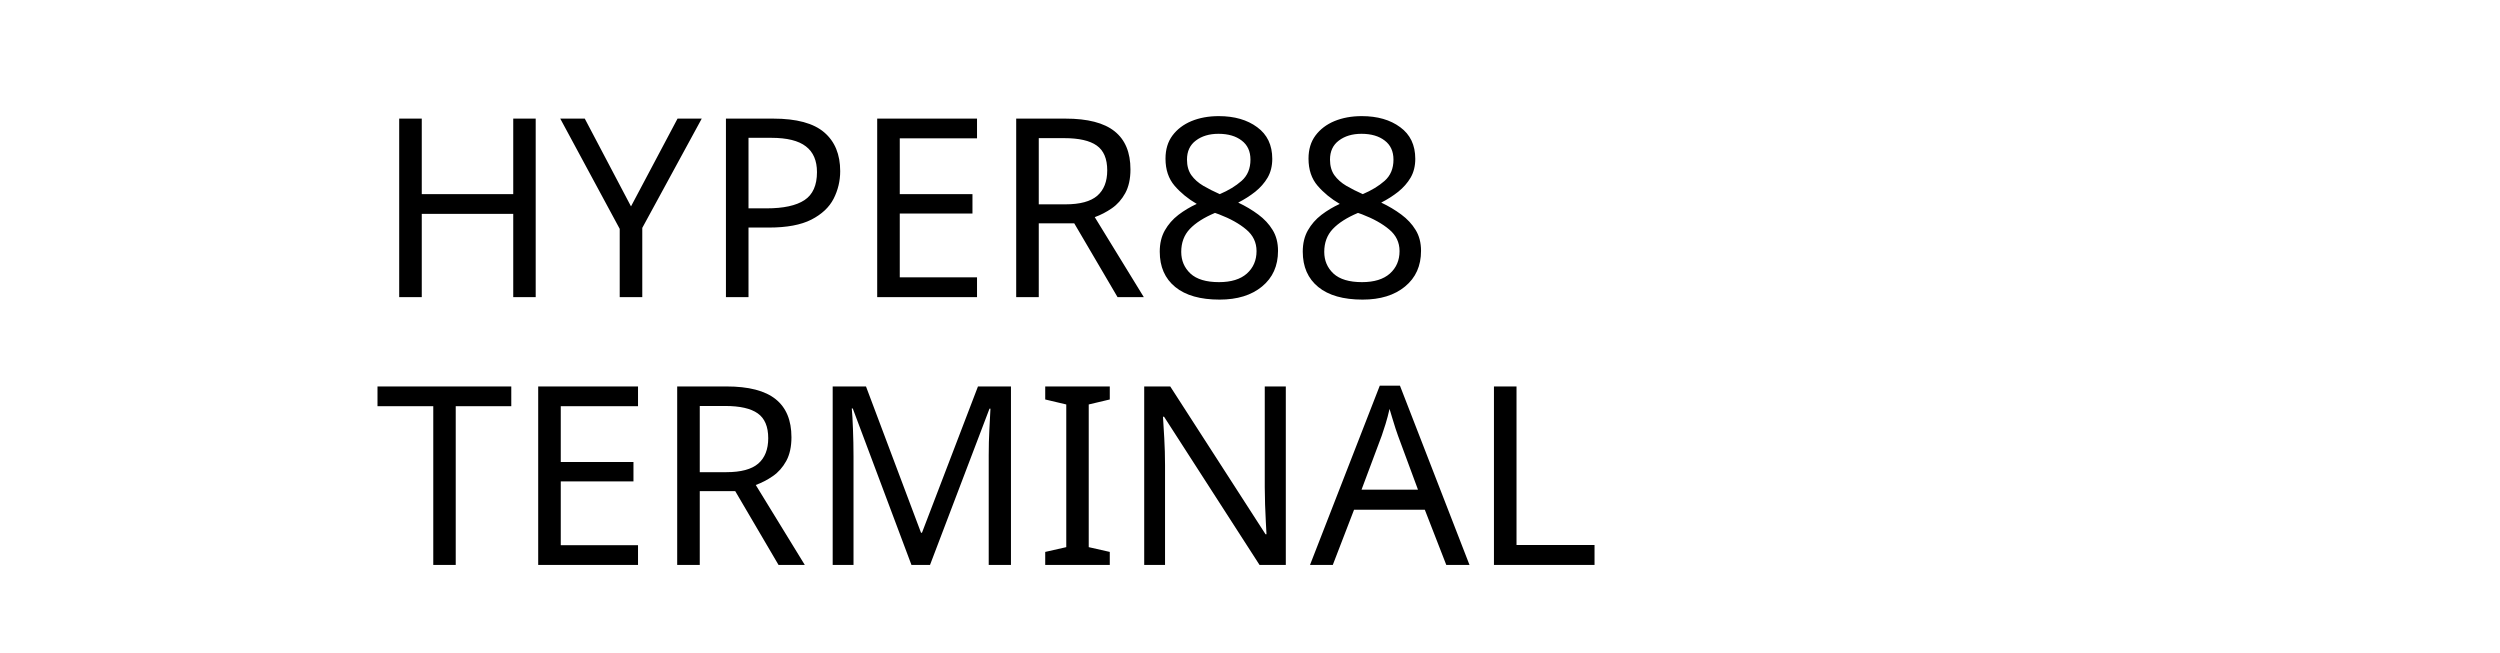
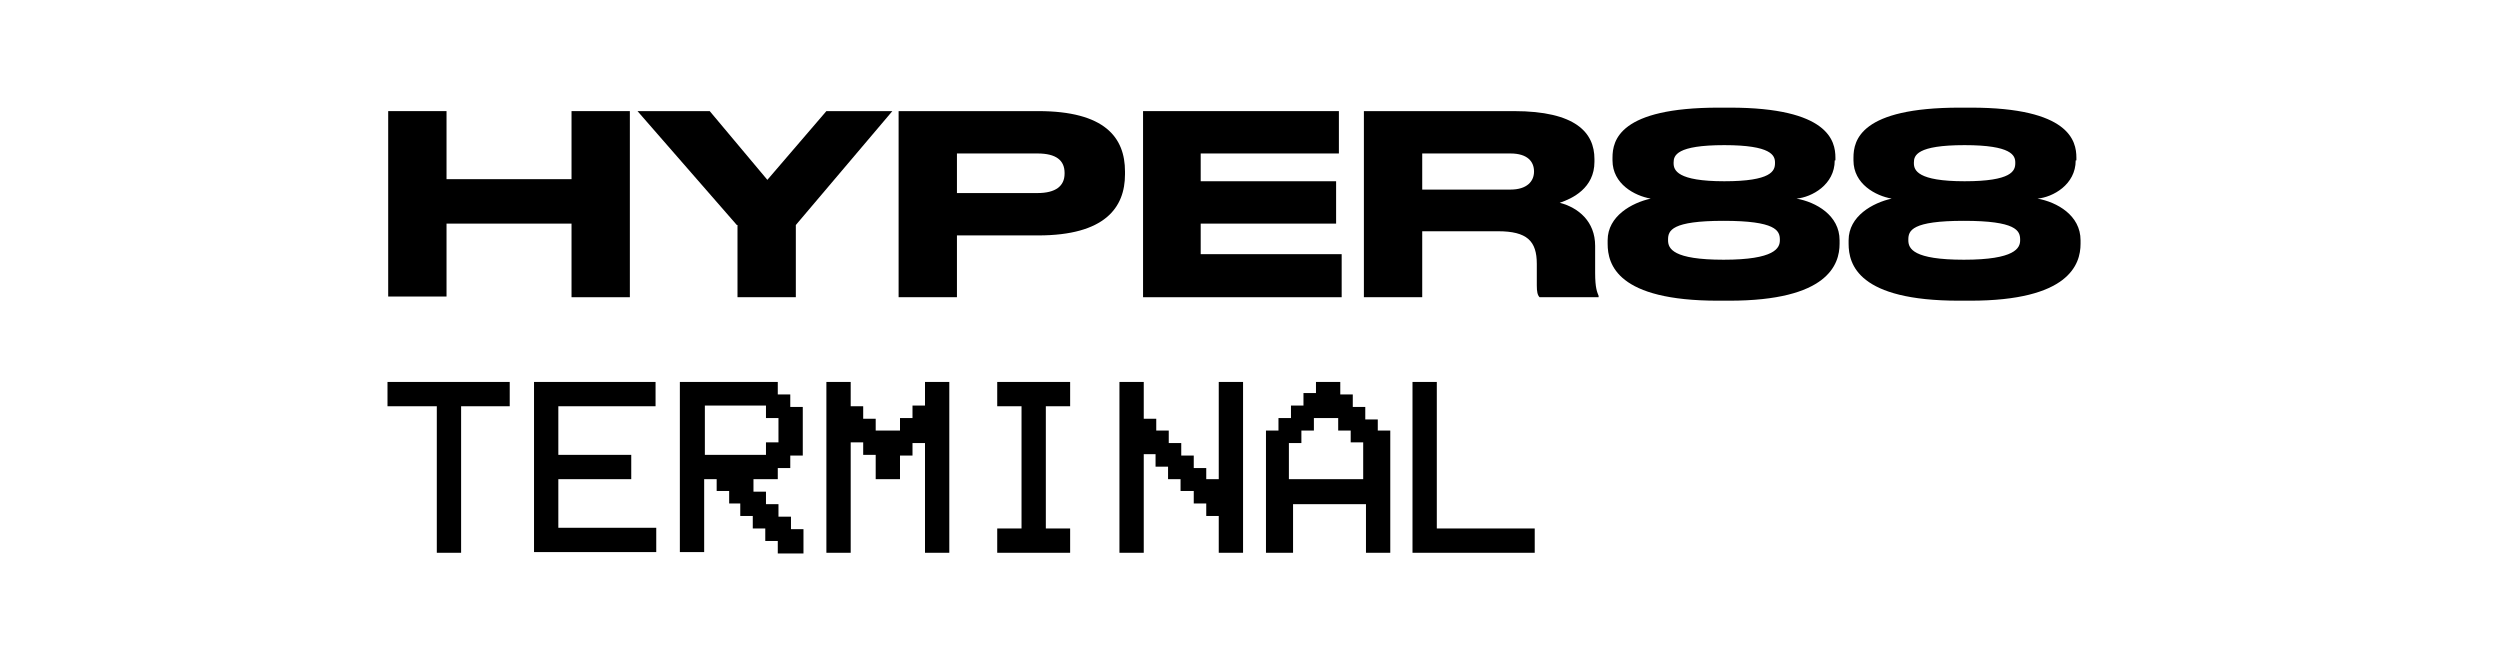
<svg xmlns="http://www.w3.org/2000/svg" version="1.1" id="图层_1" x="0px" y="0px" viewBox="0 0 360 94" style="enable-background:new 0 0 360 94;" xml:space="preserve">
-   <style type="text/css">
- 	.st0{fill:none;}
- 	.st1{font-family:'DrukWide-Medium';}
- 	.st2{font-size:36px;}
- 	.st3{font-family:'VCROSDMono';}
- </style>
-   <rect x="54" y="16" class="st0" width="328" height="62" />
-   <text transform="matrix(1 0 0 1 54 42.7837)" class="st1 st2">HYPER88</text>
-   <rect x="54" y="55" class="st0" width="349" height="35" />
-   <text transform="matrix(1 0 0 1 54 81.3516)" class="st3 st2">TERMINAL</text>
+   <g>
+     <path d="M55.9,16h8.4v9.8h18V16h8.4v26.8h-8.4V32.2h-18v10.5h-8.4V16z" />
+     <path d="M106.1,32.4L91.8,16h10.4l8.3,9.9l8.5-9.9h9.5l-13.9,16.4v10.4h-8.4V32.4z" />
+     <path d="M137.8,33.9v8.9h-8.4V16h20.1c9.6,0,12.5,3.8,12.5,8.7v0.4c0,4.8-2.9,8.8-12.5,8.8H137.8z M137.8,27.8h11.6   c2.6,0,3.9-1,3.9-2.8v-0.1c0-1.8-1.2-2.8-3.9-2.8h-11.6V27.8z" />
+     <path d="M192.8,16v6.1h-19.9v4h19.5v6.1h-19.5v4.4h20.3v6.2h-28.6V16H192.8z" />
+     <path d="M204.8,42.8h-8.4V16H218c8.9,0,11.6,3.1,11.6,6.9v0.4c0,3.8-3.2,5.3-5,5.9c2.7,0.7,5.1,2.7,5.1,6.2v3.9   c0,2.2,0.3,2.8,0.5,3.3v0.2h-8.5c-0.3-0.3-0.4-0.8-0.4-1.7V38c0-3.3-1.4-4.7-5.6-4.7h-10.9V42.8z M204.8,27.3h12.7   c2.4,0,3.4-1.2,3.4-2.6v0c0-1.4-0.9-2.6-3.4-2.6h-12.7V27.3z" />
+     <path d="M264.2,23.1c0,3.5-3.3,5.3-5.5,5.5c2.8,0.5,6.2,2.4,6.2,6v0.5c0,3-1.7,8.2-15.9,8.2h-1.6c-14.5,0-15.9-5.2-15.9-8.2v-0.5   c0-3.5,3.5-5.4,6.2-6c-2.3-0.4-5.5-2.1-5.5-5.5v-0.4c0-2.5,1-7.2,15.3-7.2h1.6c14.2,0,15.2,4.8,15.2,7.2V23.1z M256.3,34.5   c0-1.3-0.6-2.7-8.1-2.7c-7.5,0-8,1.4-8,2.7v0.1c0,1.2,0.7,2.8,8,2.8c7.4,0,8.1-1.7,8.1-2.8V34.5z M255.6,23.4c0-1-0.5-2.5-7.3-2.5   c-6.9,0-7.3,1.5-7.3,2.5v0.1c0,1,0.5,2.6,7.3,2.6c6.8,0,7.3-1.5,7.3-2.6V23.4z" />
+     <path d="M298.9,23.1c0,3.5-3.3,5.3-5.5,5.5c2.8,0.5,6.2,2.4,6.2,6v0.5c0,3-1.7,8.2-15.9,8.2h-1.6c-14.5,0-15.9-5.2-15.9-8.2v-0.5   c0-3.5,3.5-5.4,6.2-6c-2.3-0.4-5.5-2.1-5.5-5.5v-0.4c0-2.5,1-7.2,15.3-7.2h1.6c14.2,0,15.2,4.8,15.2,7.2V23.1z M290.9,34.5   c0-1.3-0.6-2.7-8.1-2.7c-7.5,0-8,1.4-8,2.7v0.1c0,1.2,0.7,2.8,8,2.8c7.4,0,8.1-1.7,8.1-2.8V34.5z M290.2,23.4c0-1-0.5-2.5-7.3-2.5   c-6.9,0-7.3,1.5-7.3,2.5v0.1c0,1,0.5,2.6,7.3,2.6c6.8,0,7.3-1.5,7.3-2.6V23.4z" />
+   </g>
+   <g>
+     <path d="M62.8,58.5h-7V55h17.6v3.5h-7v21.1h-3.5V58.5z" />
+     <path d="M94.4,55v3.5H80.4v7h10.5V69H80.4v7h14.1v3.5H76.9V55H94.4z" />
+     <path d="M103.2,69h-1.8v10.5h-3.5V55H112v1.8h1.8v1.8h1.8v7h-1.8v1.8H112V69h-3.5v1.8h1.8v1.8h1.8v1.8h1.8v1.8h1.8v3.5H112v-1.8   h-1.8v-1.8h-1.8v-1.8h-1.8v-1.8H105v-1.8h-1.8V69z M101.5,58.5v7h8.8v-1.8h1.8v-3.5h-1.8v-1.8H101.5z" />
+     <path d="M122.6,79.6H119V55h3.5v3.5h1.8v1.8h1.8V62h3.5v-1.8h1.8v-1.8h1.8V55h3.5v24.6h-3.5V63.8h-1.8v1.8h-1.8V69h-3.5v-3.5h-1.8   v-1.8h-1.8V79.6z" />
+     <path d="M143.6,79.6v-3.5h3.5V58.5h-3.5V55h10.5v3.5h-3.5v17.6h3.5v3.5H143.6z" />
+     <path d="M164.7,65.5v14.1h-3.5V55h3.5v5.3h1.8V62h1.8v1.8h1.8v1.8h1.8v1.8h1.8V69h1.8V55h3.5v24.6h-3.5v-5.3h-1.8v-1.8h-1.8v-1.8   H170V69h-1.8v-1.8h-1.8v-1.8H164.7z" />
+     <path d="M185.8,79.6h-3.5V62h1.8v-1.8h1.8v-1.8h1.8v-1.8h1.8V55h3.5v1.8h1.8v1.8h1.8v1.8h1.8V62h1.8v17.6h-3.5v-7h-10.5V79.6z    M185.8,69h10.5v-5.3h-1.8V62h-1.8v-1.8h-3.5V62h-1.8v1.8h-1.8V69z" />
+     <path d="M203.4,79.6V55h3.5v21.1H221v3.5H203.4z" />
+   </g>
</svg>
